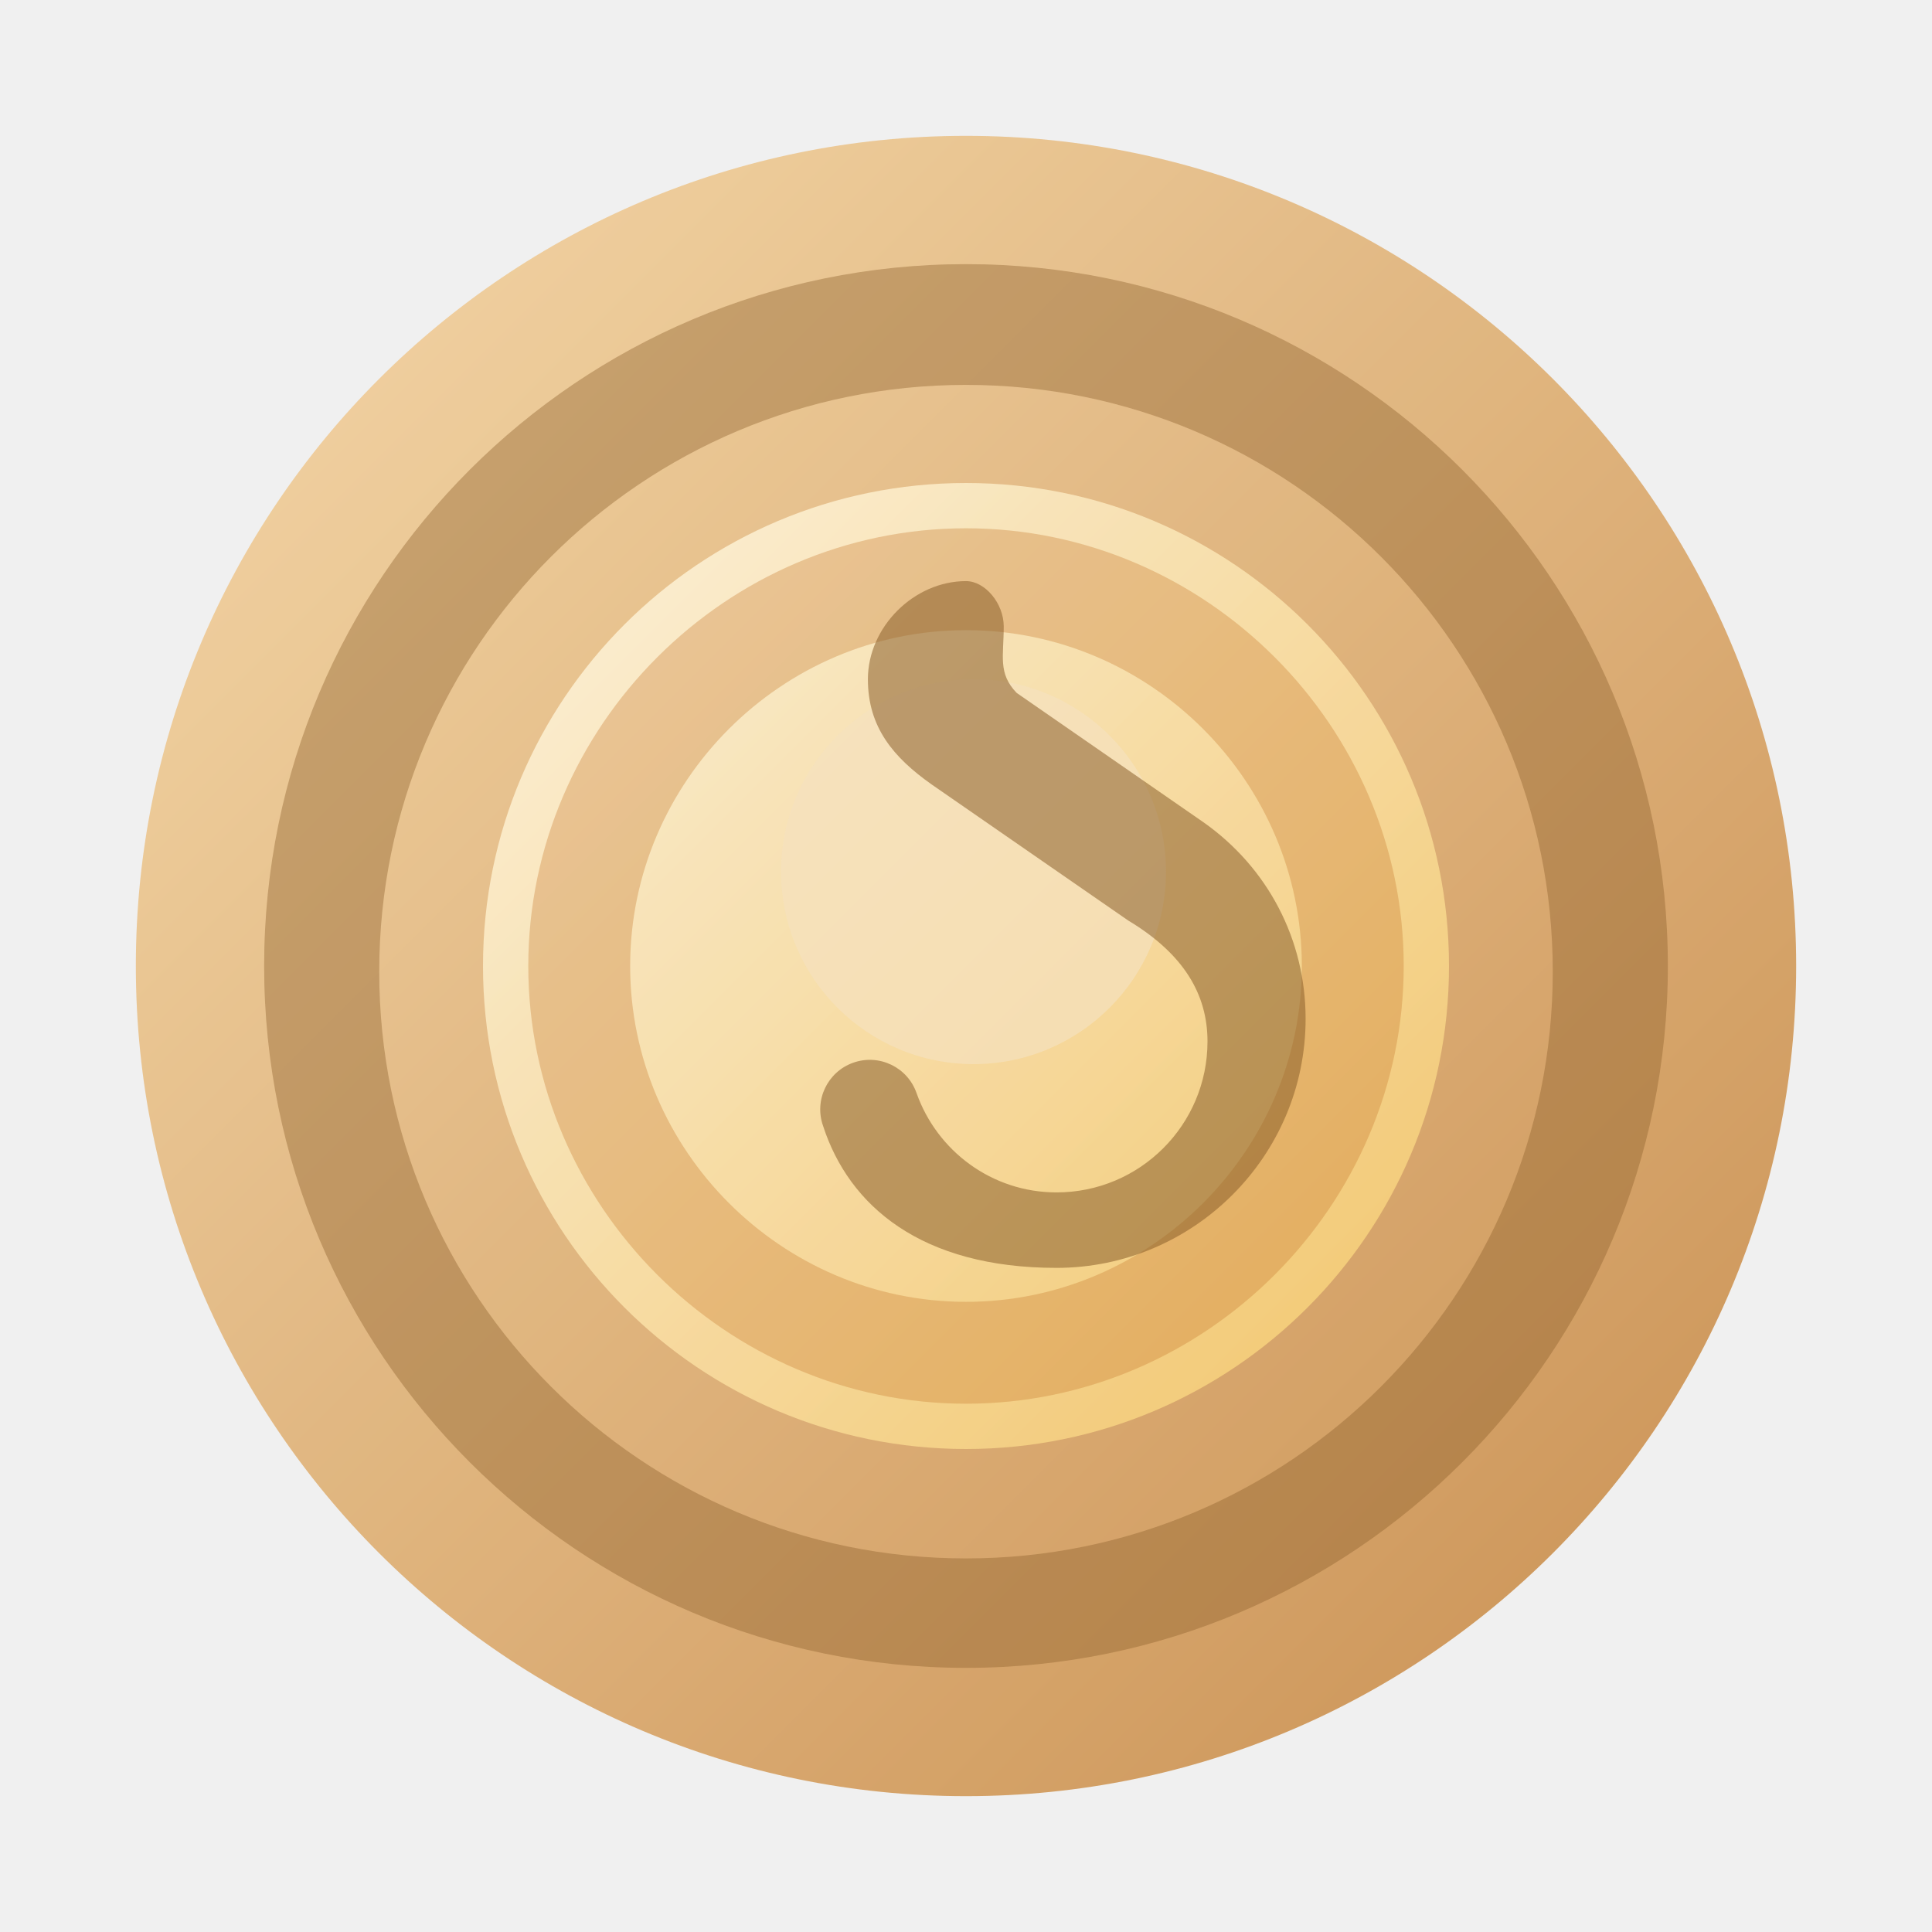
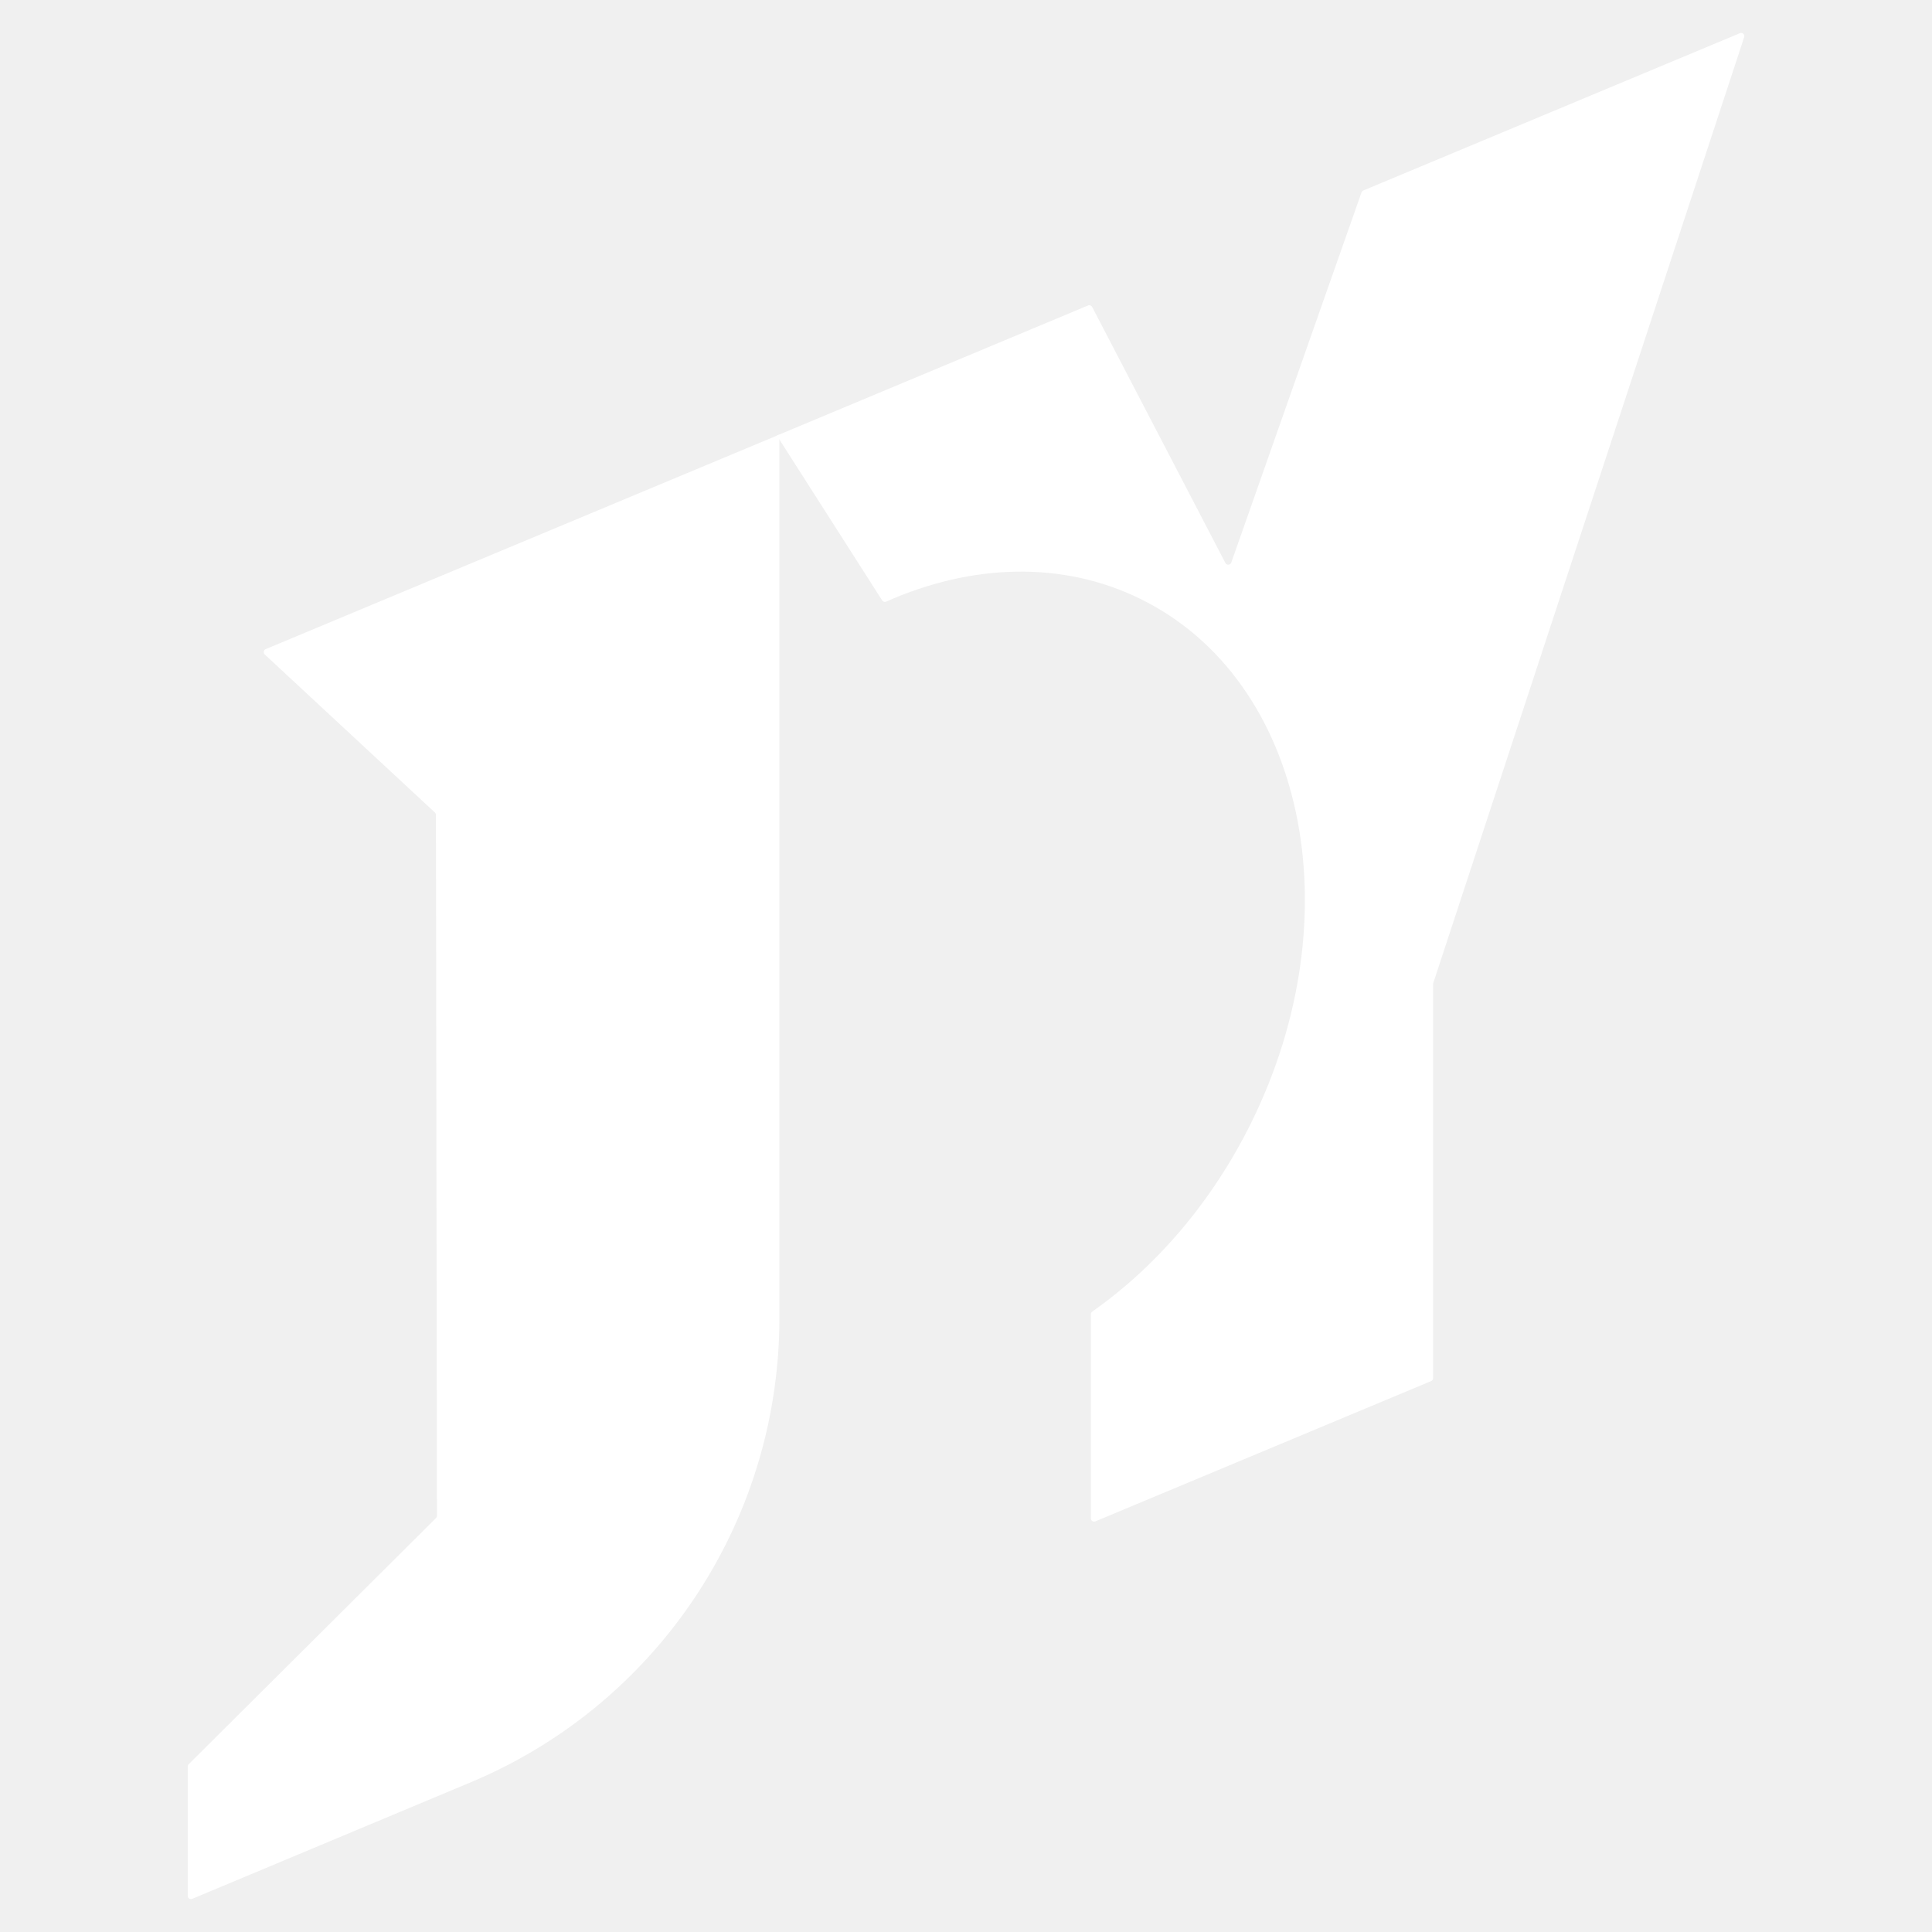
- <svg xmlns="http://www.w3.org/2000/svg" width="512" height="512" viewBox="0 0 512 512" role="img" aria-labelledby="title">
+ <svg xmlns="http://www.w3.org/2000/svg" width="4000" zoomAndPan="magnify" viewBox="0 0 3000 3000" height="4000" preserveAspectRatio="xMidYMid meet" version="1.2">
  <defs>
-     <linearGradient id="crestGradient" x1="0" y1="0" x2="1" y2="1">
-       <stop offset="0%" stop-color="#f5d7a6" />
-       <stop offset="100%" stop-color="#c88b4a" />
-     </linearGradient>
-     <linearGradient id="ballGradient" x1="0" y1="0" x2="1" y2="1">
-       <stop offset="0%" stop-color="#fef6e4" />
-       <stop offset="100%" stop-color="#f4c96a" />
-     </linearGradient>
+     <clipPath id="3740f08b3e">
+       <path d="M 1206 51 L 2709 51 L 2709 2363 L 1206 2363 Z M 1206 51 " />
+     </clipPath>
+     <clipPath id="1d914d39ad">
+       <path d="M 2708.34 57.691 L 2225.527 1526.59 C 2225.32 1527.102 2225.32 1527.613 2225.32 1528.125 L 2225.32 2139.926 C 2225.32 2141.973 2224.094 2143.711 2222.254 2144.531 L 1700.773 2362.41 C 1697.5 2363.738 1693.918 2361.387 1693.918 2357.809 L 1693.918 2040.703 C 1693.918 2039.07 1694.738 2037.637 1695.965 2036.715 C 1794.164 1967.668 1881.113 1867.938 1942.383 1744.367 C 2102.57 1421.027 2026.363 1056.562 1772.172 930.645 C 1649.523 869.883 1507.852 875.609 1376 934.223 C 1373.75 935.246 1371.191 934.43 1369.863 932.383 L 1210.184 682.383 L 1206.297 676.348 L 1210.184 674.711 L 1689.52 474.324 C 1691.875 473.301 1694.637 474.324 1695.863 476.574 L 1902.797 874.18 C 1904.844 878.066 1910.469 877.656 1911.902 873.566 L 2114.129 298.793 C 2114.641 297.461 2115.562 296.438 2116.895 295.824 L 2701.691 51.555 C 2705.578 49.918 2709.668 53.602 2708.34 57.691 " />
+     </clipPath>
+     <clipPath id="a5f6636a20">
+       <path d="M 0.238 0 L 1503 0 L 1503 2312 L 0.238 2312 Z M 0.238 0 " />
+     </clipPath>
+     <clipPath id="a6e708f275">
+       <path d="M 1502.34 6.691 L 1019.527 1475.59 C 1019.32 1476.102 1019.32 1476.613 1019.32 1477.125 L 1019.32 2088.926 C 1019.32 2090.973 1018.094 2092.711 1016.254 2093.531 L 494.773 2311.41 C 491.5 2312.738 487.918 2310.387 487.918 2306.809 L 487.918 1989.703 C 487.918 1988.07 488.738 1986.637 489.965 1985.715 C 588.164 1916.668 675.113 1816.938 736.383 1693.367 C 896.57 1370.027 820.363 1005.562 566.172 879.645 C 443.523 818.883 301.852 824.609 170 883.223 C 167.75 884.246 165.191 883.43 163.863 881.383 L 4.184 631.383 L 0.297 625.348 L 4.184 623.711 L 483.52 423.324 C 485.875 422.301 488.637 423.324 489.863 425.574 L 696.797 823.18 C 698.844 827.066 704.469 826.656 705.902 822.566 L 908.129 247.793 C 908.641 246.461 909.562 245.438 910.895 244.824 L 1495.691 0.555 C 1499.578 -1.082 1503.668 2.602 1502.34 6.691 " />
+     </clipPath>
+     <clipPath id="94c7b0b340">
+       <rect x="0" width="1503" y="0" height="2312" />
+     </clipPath>
+     <clipPath id="31fddbd7e2">
+       <path d="M 291 674 L 1211 674 L 1211 2949 L 291 2949 Z M 291 674 " />
+     </clipPath>
+     <clipPath id="ca476e87fc">
+       <path d="M 1210.184 674.812 L 1210.184 2049.297 C 1210.184 2067.812 1209.469 2086.02 1208.141 2104.332 C 1207.832 2109.547 1207.219 2114.66 1206.707 2119.777 C 1206.504 2122.844 1206.195 2126.016 1205.891 2129.086 C 1176.328 2410.59 995.785 2656.906 730.543 2767.688 L 384.699 2912.43 L 298.363 2948.539 C 295.09 2949.867 291.512 2947.516 291.512 2943.934 L 291.512 2743.035 C 291.512 2741.707 292.023 2740.477 292.941 2739.559 L 677.047 2357.191 C 677.965 2356.273 678.477 2354.941 678.477 2353.613 L 676.941 1265.441 C 676.941 1264.008 676.328 1262.781 675.41 1261.758 L 411.09 1016.262 C 408.43 1013.805 409.246 1009.406 412.52 1007.977 L 1206.297 676.449 Z M 1210.184 674.812 " />
+     </clipPath>
+     <clipPath id="2066703221">
+       <path d="M 0.359 0.641 L 919.32 0.641 L 919.32 2275 L 0.359 2275 Z M 0.359 0.641 " />
+     </clipPath>
+     <clipPath id="e3c98cfdc5">
+       <path d="M 919.184 0.812 L 919.184 1375.297 C 919.184 1393.812 918.469 1412.02 917.141 1430.332 C 916.832 1435.547 916.219 1440.66 915.707 1445.777 C 915.504 1448.844 915.195 1452.016 914.891 1455.086 C 885.328 1736.59 704.785 1982.906 439.543 2093.688 L 93.699 2238.43 L 7.363 2274.539 C 4.09 2275.867 0.512 2273.516 0.512 2269.934 L 0.512 2069.035 C 0.512 2067.707 1.023 2066.477 1.941 2065.559 L 386.047 1683.191 C 386.965 1682.273 387.477 1680.941 387.477 1679.613 L 385.941 591.441 C 385.941 590.008 385.328 588.781 384.41 587.758 L 120.09 342.262 C 117.43 339.805 118.246 335.406 121.52 333.977 L 915.297 2.449 Z M 919.184 0.812 " />
+     </clipPath>
+     <clipPath id="0d336a0d97">
+       <rect x="0" width="920" y="0" height="2275" />
+     </clipPath>
  </defs>
-   <g fill="none" fill-rule="evenodd">
-     <circle cx="256" cy="256" r="220" fill="url(#crestGradient)" opacity="0.95" />
-     <path d="M256 70c-102.69 0-186 83.31-186 186s83.31 186 186 186 186-83.31 186-186S358.69 70 256 70zm0 32c85.925 0 155.5 69.575 155.5 155.5S341.925 413 256 413s-155.5-69.575-155.5-155.5S170.075 102 256 102z" fill="#8b5e2a" opacity="0.4" />
-     <g transform="translate(128 128)">
-       <path d="M128 0c70.692 0 128 57.308 128 128s-57.308 128-128 128S0 198.692 0 128 57.308 0 128 0z" fill="url(#ballGradient)" opacity="0.9" />
-       <path d="M128 12c-63.524 0-116 52.476-116 116s52.476 116 116 116 116-52.476 116-116S191.524 12 128 12zm0 27c48.877 0 89 40.123 89 89s-40.123 89-89 89-89-40.123-89-89 40.123-89 89-89z" fill="#c87c31" opacity="0.35" />
-       <path d="M130 52c28.167 0 51 22.833 51 51 0 28.167-22.833 51-51 51-28.167 0-51-22.833-51-51 0-28.167 22.833-51 51-51z" fill="#f5e1be" opacity="0.7" />
+   <g id="c94d3dd241">
+     <g clip-rule="nonzero" clip-path="url(#3740f08b3e)">
+       <g clip-rule="nonzero" clip-path="url(#1d914d39ad)">
+         <g transform="matrix(1,0,0,1,1206,51)">
+           <g clip-path="url(#94c7b0b340)">
+             <g clip-rule="nonzero" clip-path="url(#a5f6636a20)">
+               <g clip-rule="nonzero" clip-path="url(#a6e708f275)">
+                 <rect x="0" width="1503" height="2312" y="0" style="fill:#ffffff;fill-opacity:1;stroke:none;" />
+               </g>
+             </g>
+           </g>
+         </g>
+       </g>
    </g>
-     <path d="M256 154c-13.807 0-26 12.193-26 26 0 12.727 6.75 20.729 16.936 27.918l52.06 36.034C313.865 252.893 320 263.66 320 276c0 22.091-17.909 40-40 40-17.158 0-31.698-11.004-37.115-26.354a13 13 0 00-24.77 8.708C225.008 319.628 244.166 336 280 336c36.346 0 66-29.654 66-66 0-20.995-10.015-40.078-27.076-52.097l-49.5-34.279C264.41 178.422 266 173.936 266 166c0-6.075-4.925-12-10-12z" fill="#8b5e2a" opacity="0.55" />
+     <g clip-rule="nonzero" clip-path="url(#31fddbd7e2)">
+       <g clip-rule="nonzero" clip-path="url(#ca476e87fc)">
+         <g transform="matrix(1,0,0,1,291,674)">
+           <g clip-path="url(#0d336a0d97)">
+             <g clip-rule="nonzero" clip-path="url(#2066703221)">
+               <g clip-rule="nonzero" clip-path="url(#e3c98cfdc5)">
+                 <rect x="0" width="920" height="2275" y="0" style="fill:#ffffff;fill-opacity:1;stroke:none;" />
+               </g>
+             </g>
+           </g>
+         </g>
+       </g>
+     </g>
  </g>
</svg>
